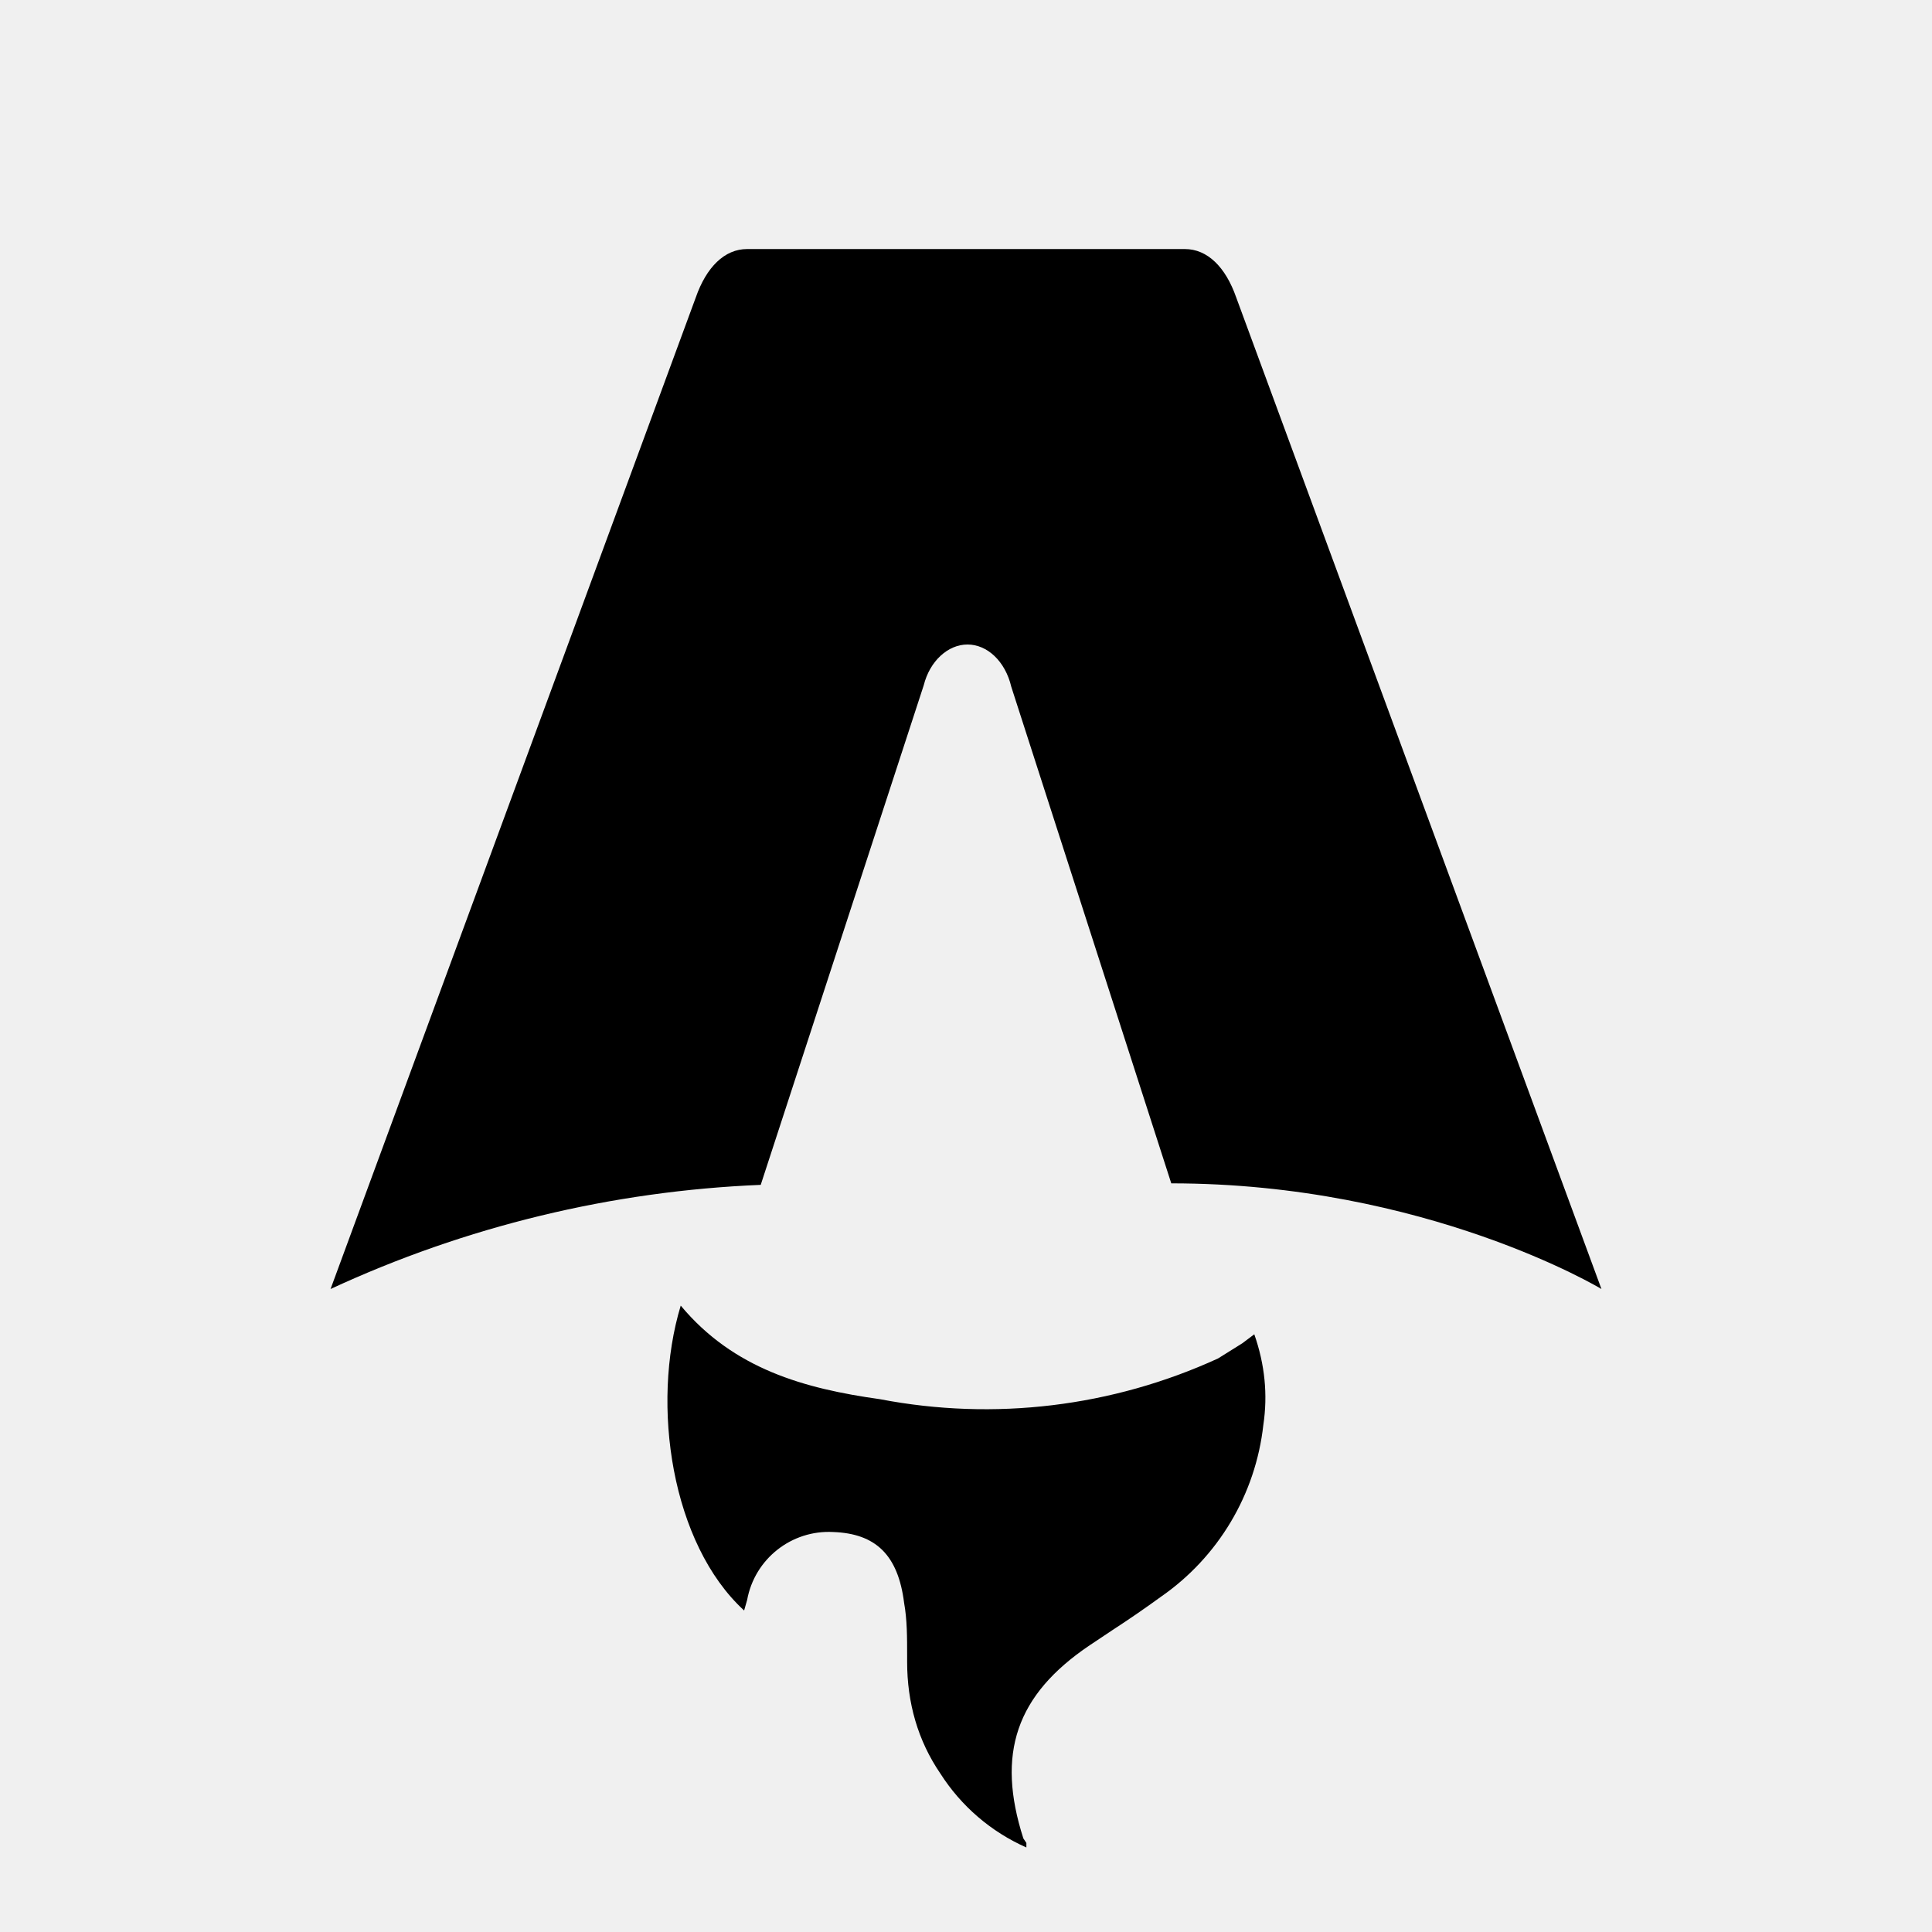
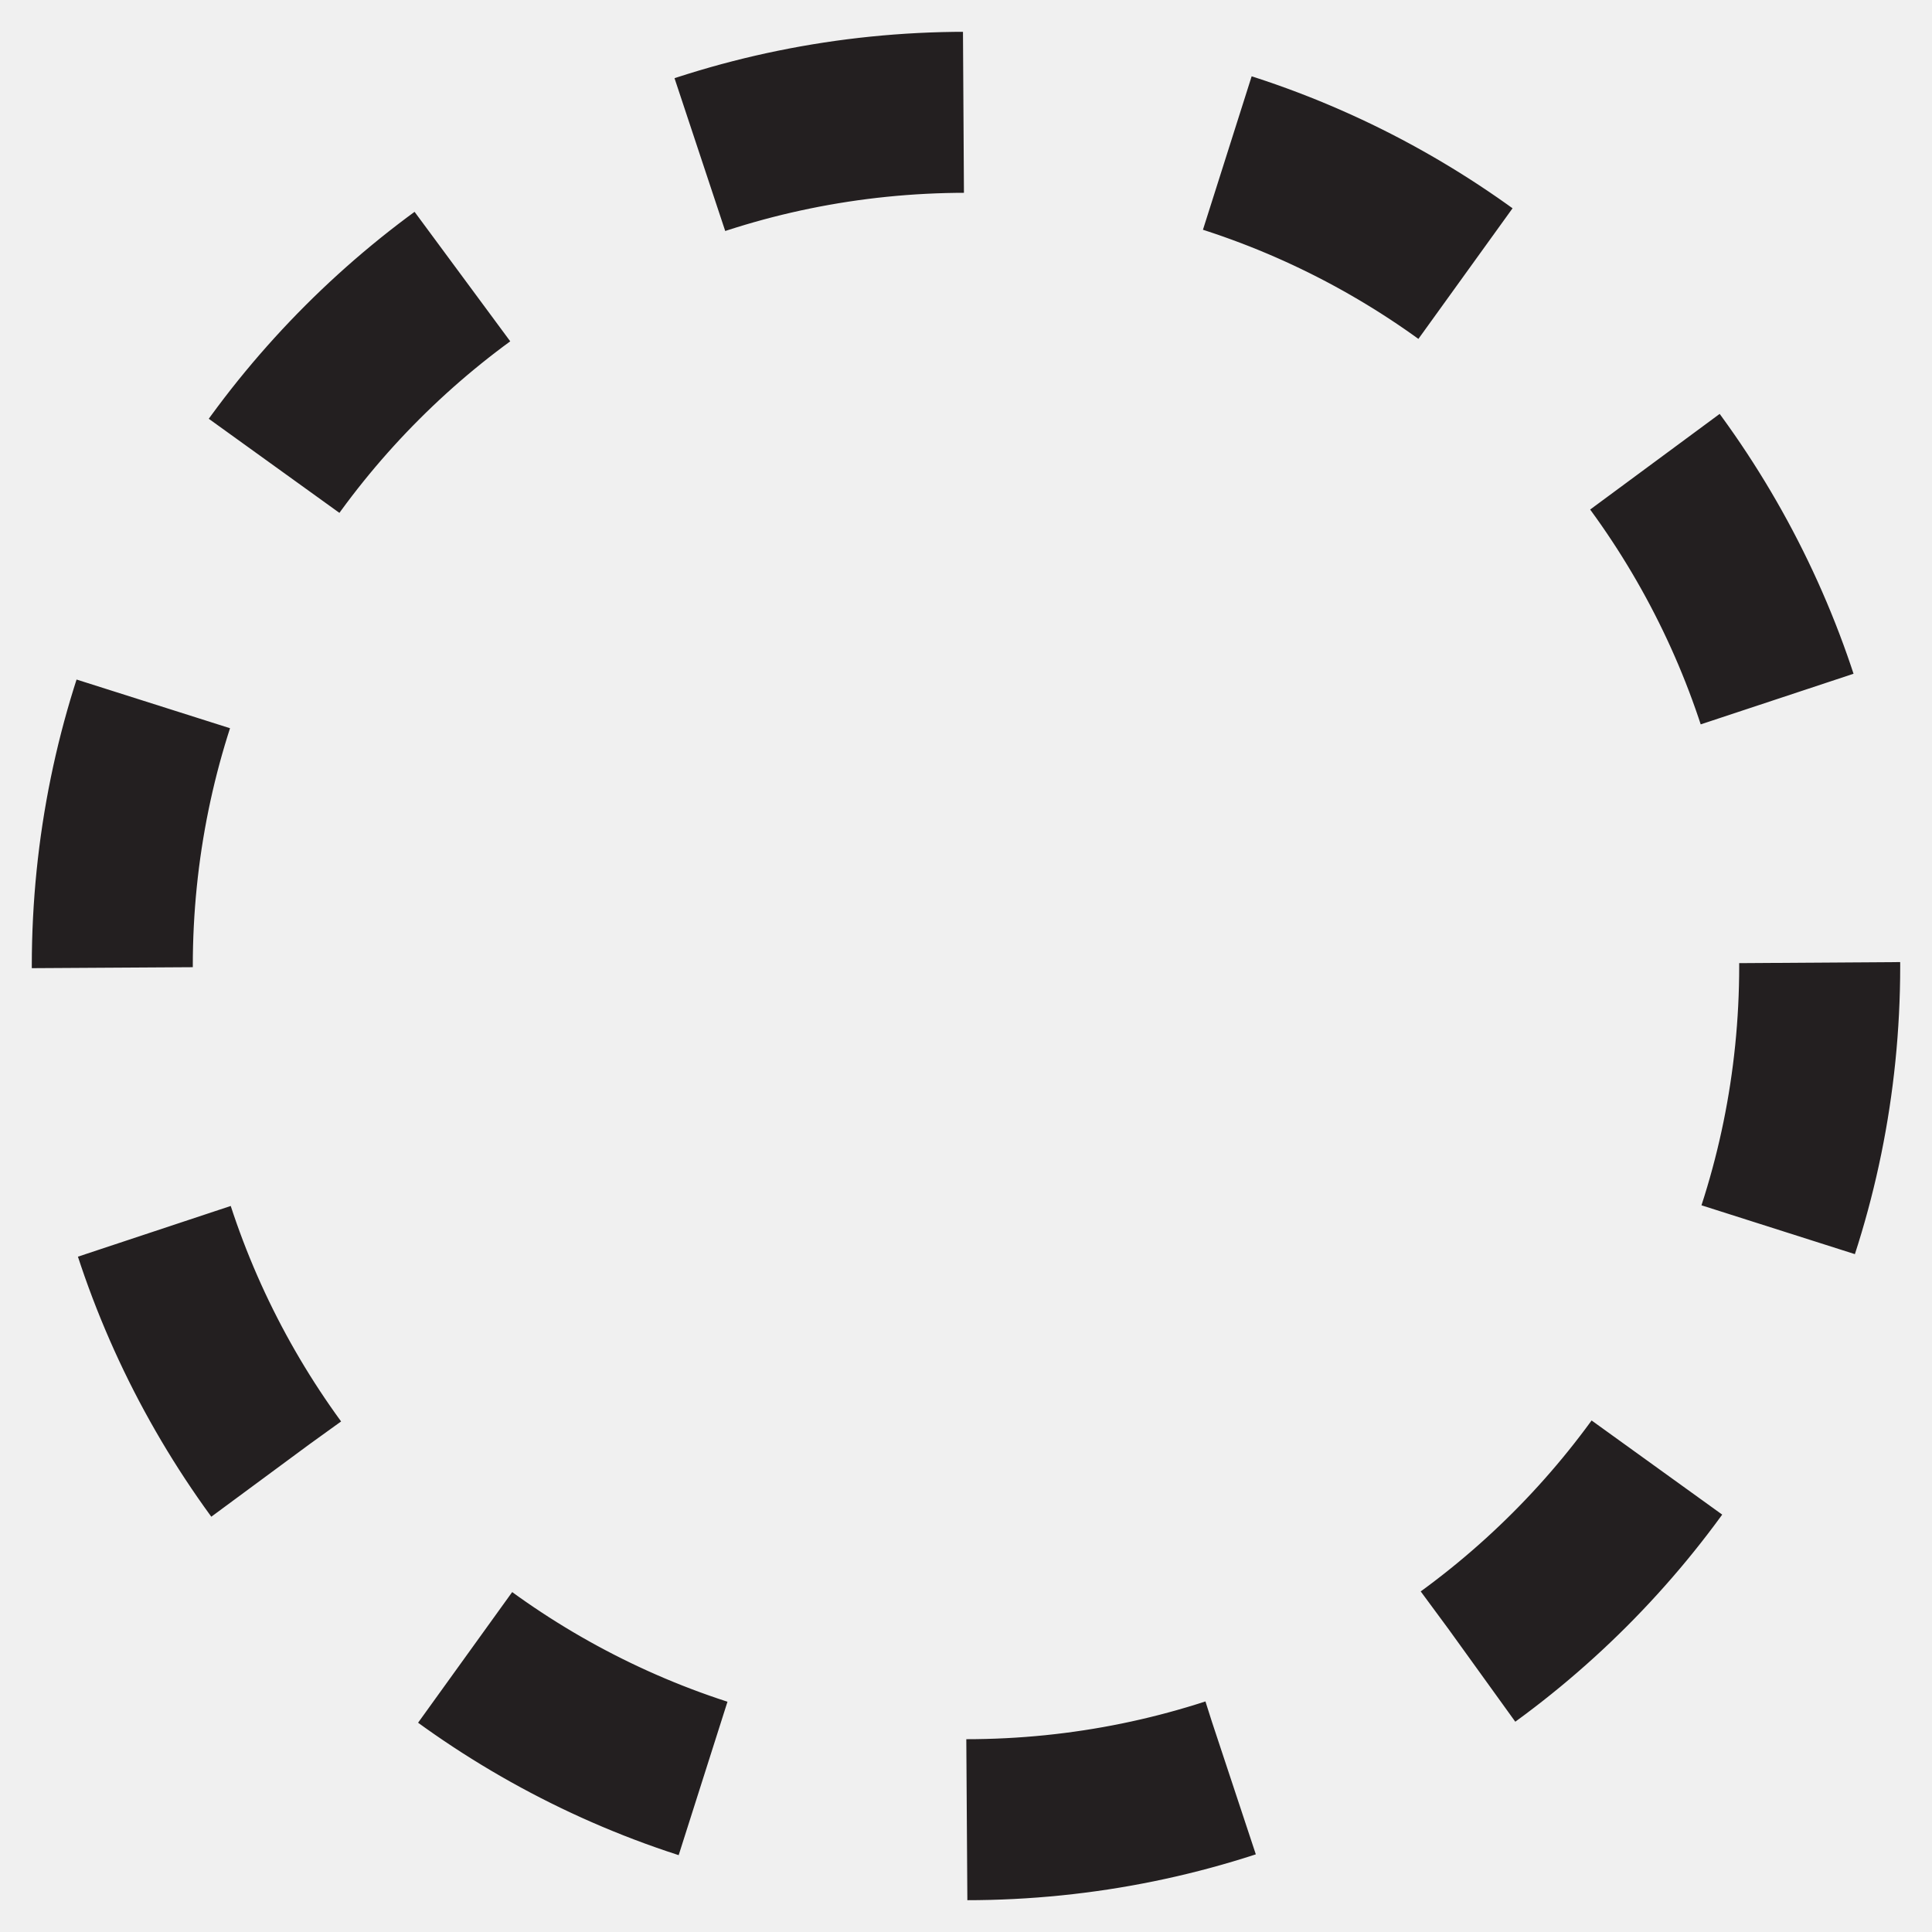
- <svg xmlns="http://www.w3.org/2000/svg" fill="none" viewBox="0 0 128 128">
-   <path d="M50.4 78.5a75.1 75.1 0 0 0-28.5 6.9l24.2-65.7c.7-2 1.9-3.2 3.4-3.2h29c1.5 0 2.7 1.2 3.4 3.2l24.2 65.7s-11.6-7-28.5-7L67 45.5c-.4-1.7-1.6-2.8-2.9-2.8-1.3 0-2.5 1.1-2.9 2.7L50.4 78.5Zm-1.1 28.2Zm-4.2-20.2c-2 6.6-.6 15.8 4.2 20.2a17.5 17.5 0 0 1 .2-.7 5.5 5.5 0 0 1 5.7-4.5c2.8.1 4.3 1.5 4.7 4.7.2 1.1.2 2.3.2 3.5v.4c0 2.7.7 5.2 2.2 7.4a13 13 0 0 0 5.7 4.9v-.3l-.2-.3c-1.8-5.6-.5-9.5 4.4-12.8l1.5-1a73 73 0 0 0 3.2-2.2 16 16 0 0 0 6.8-11.4c.3-2 .1-4-.6-6l-.8.6-1.6 1a37 37 0 0 1-22.4 2.7c-5-.7-9.7-2-13.2-6.2Z" />
-   <style>
-         path { fill: #000; }
-         @media (prefers-color-scheme: dark) {
-             path { fill: #FFF; }
-         }
+ <svg xmlns="http://www.w3.org/2000/svg" id="Layer_1" version="1.1" viewBox="0 0 48 48">
+   <defs>
+     <style>
+       .st0 {
+         fill: none;
+         stroke: #231f20;
+         stroke-dasharray: 6.66 6.66;
+         stroke-miterlimit: 10;
+         stroke-width: 4px;
+       }
    </style>
+   </defs>
+   <circle class="st0" cx="24" cy="24" r="21.21" />
</svg>
